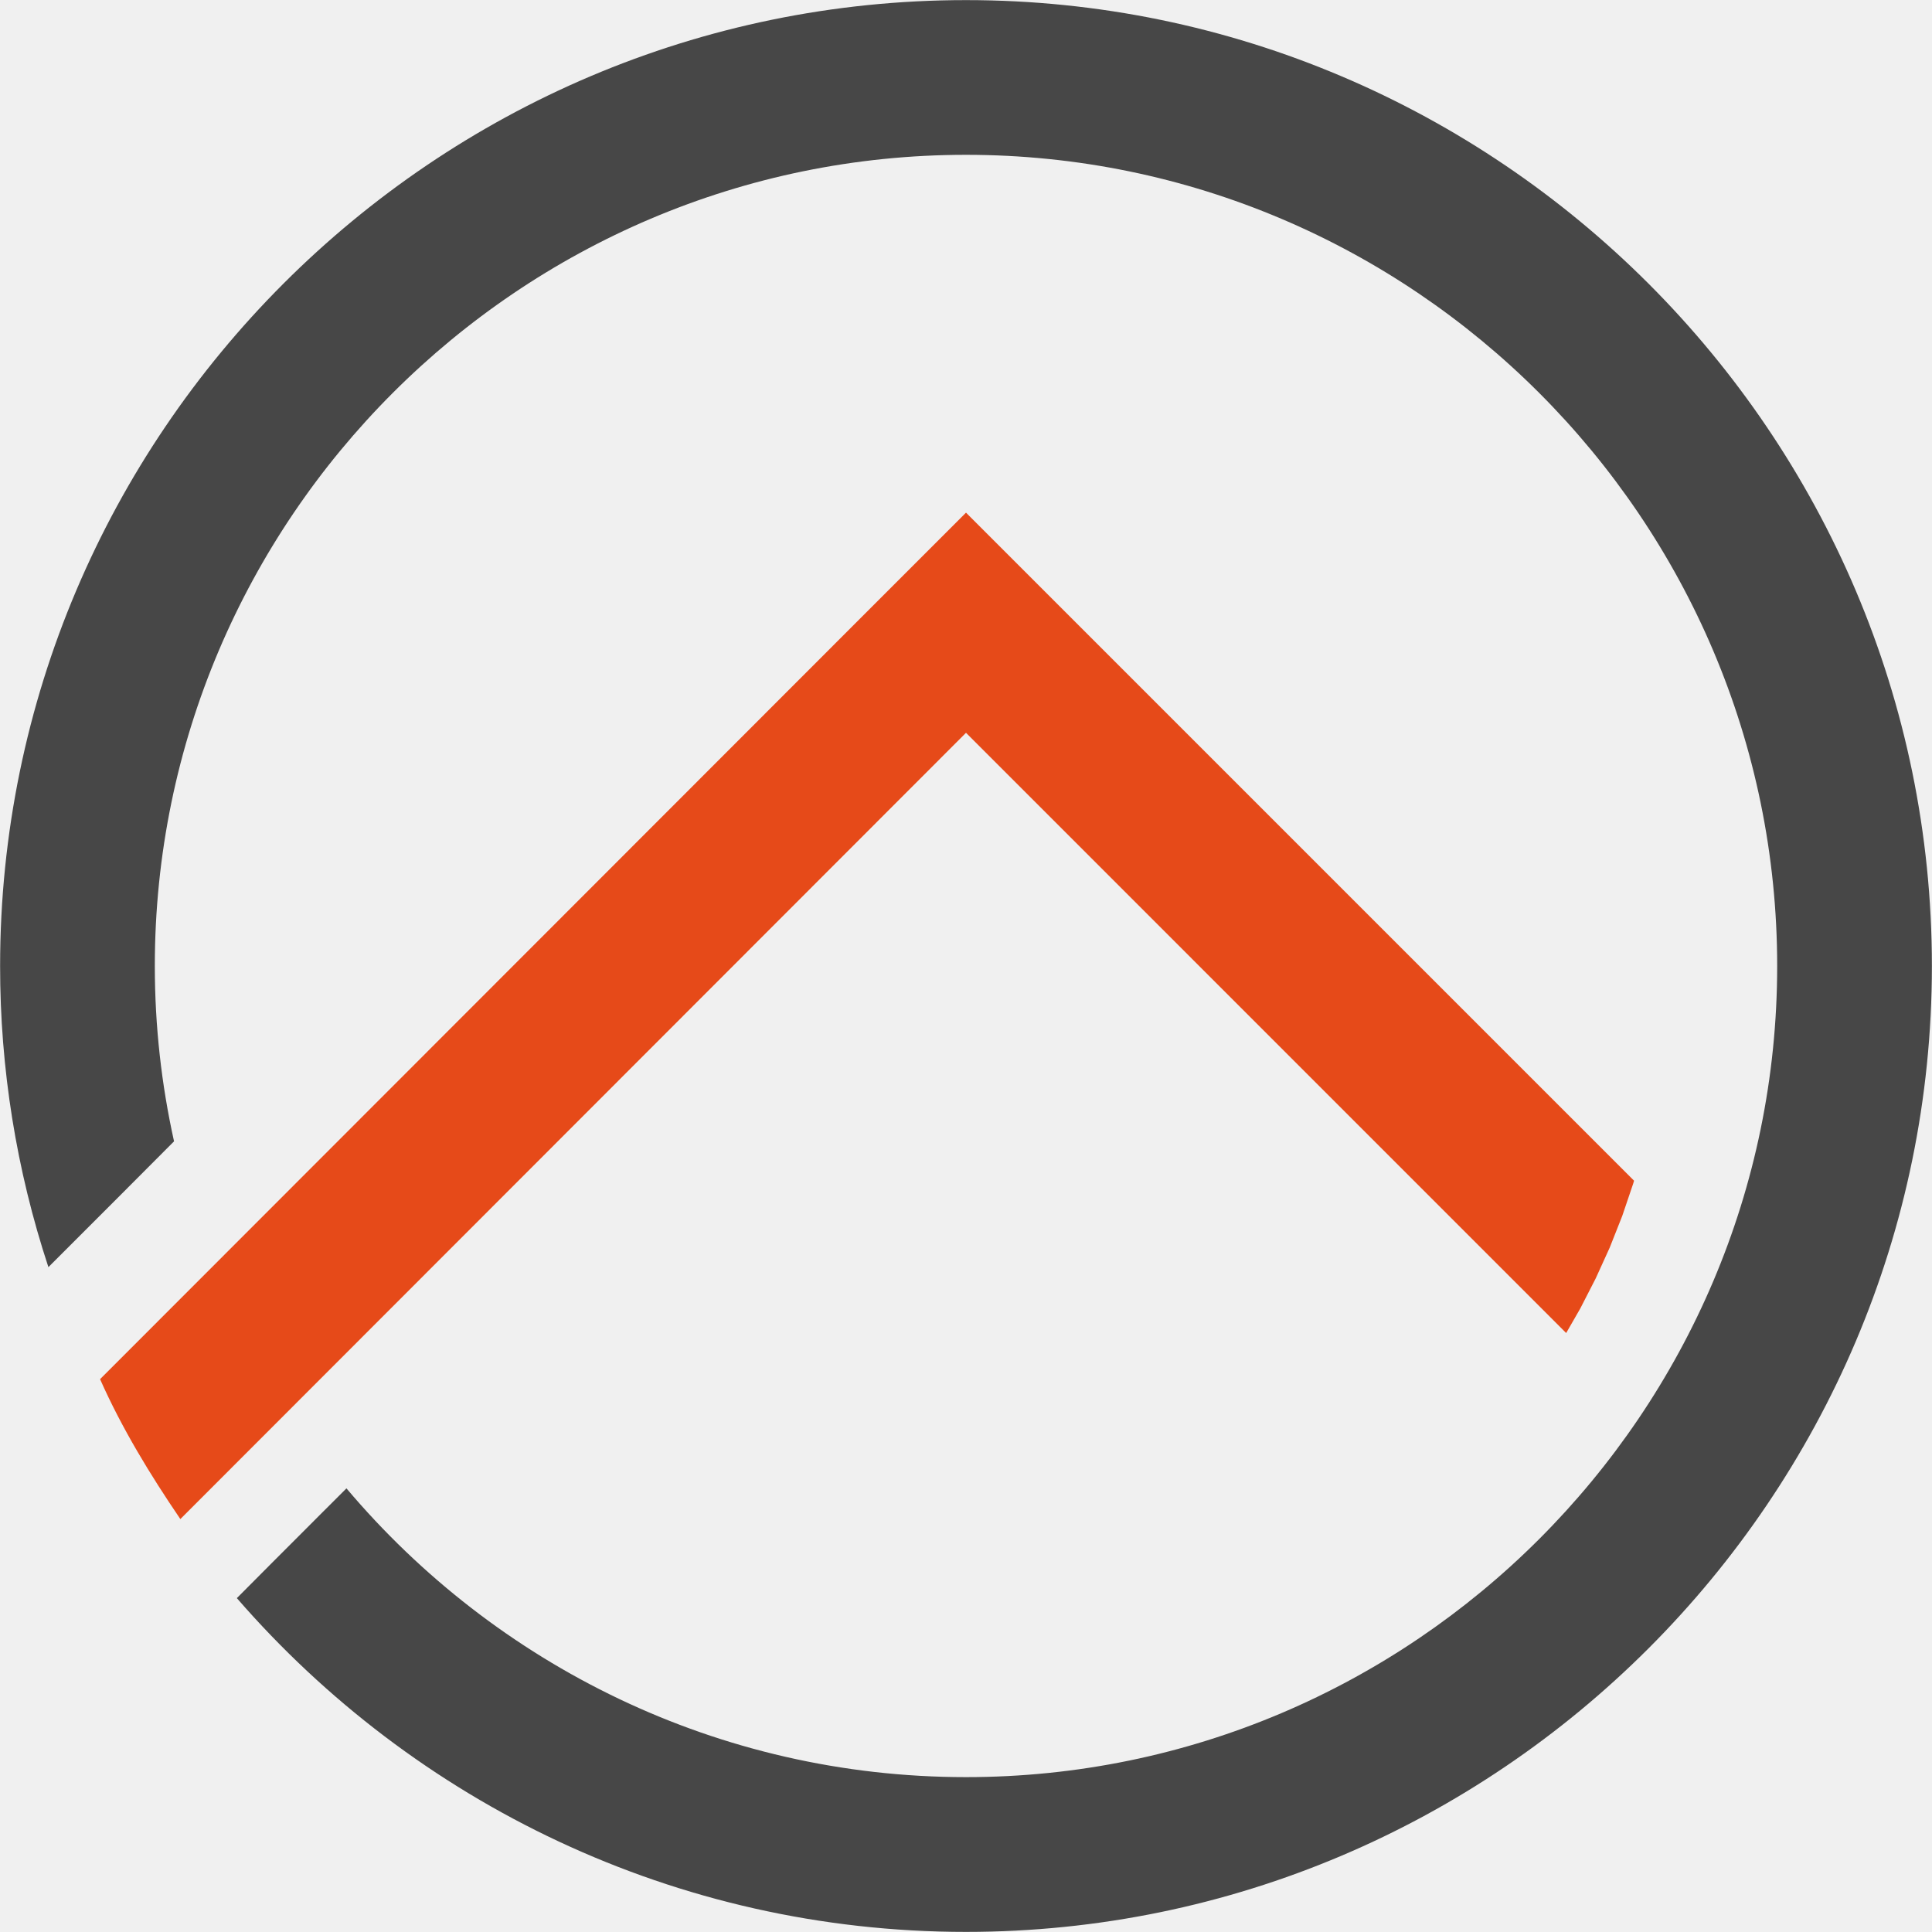
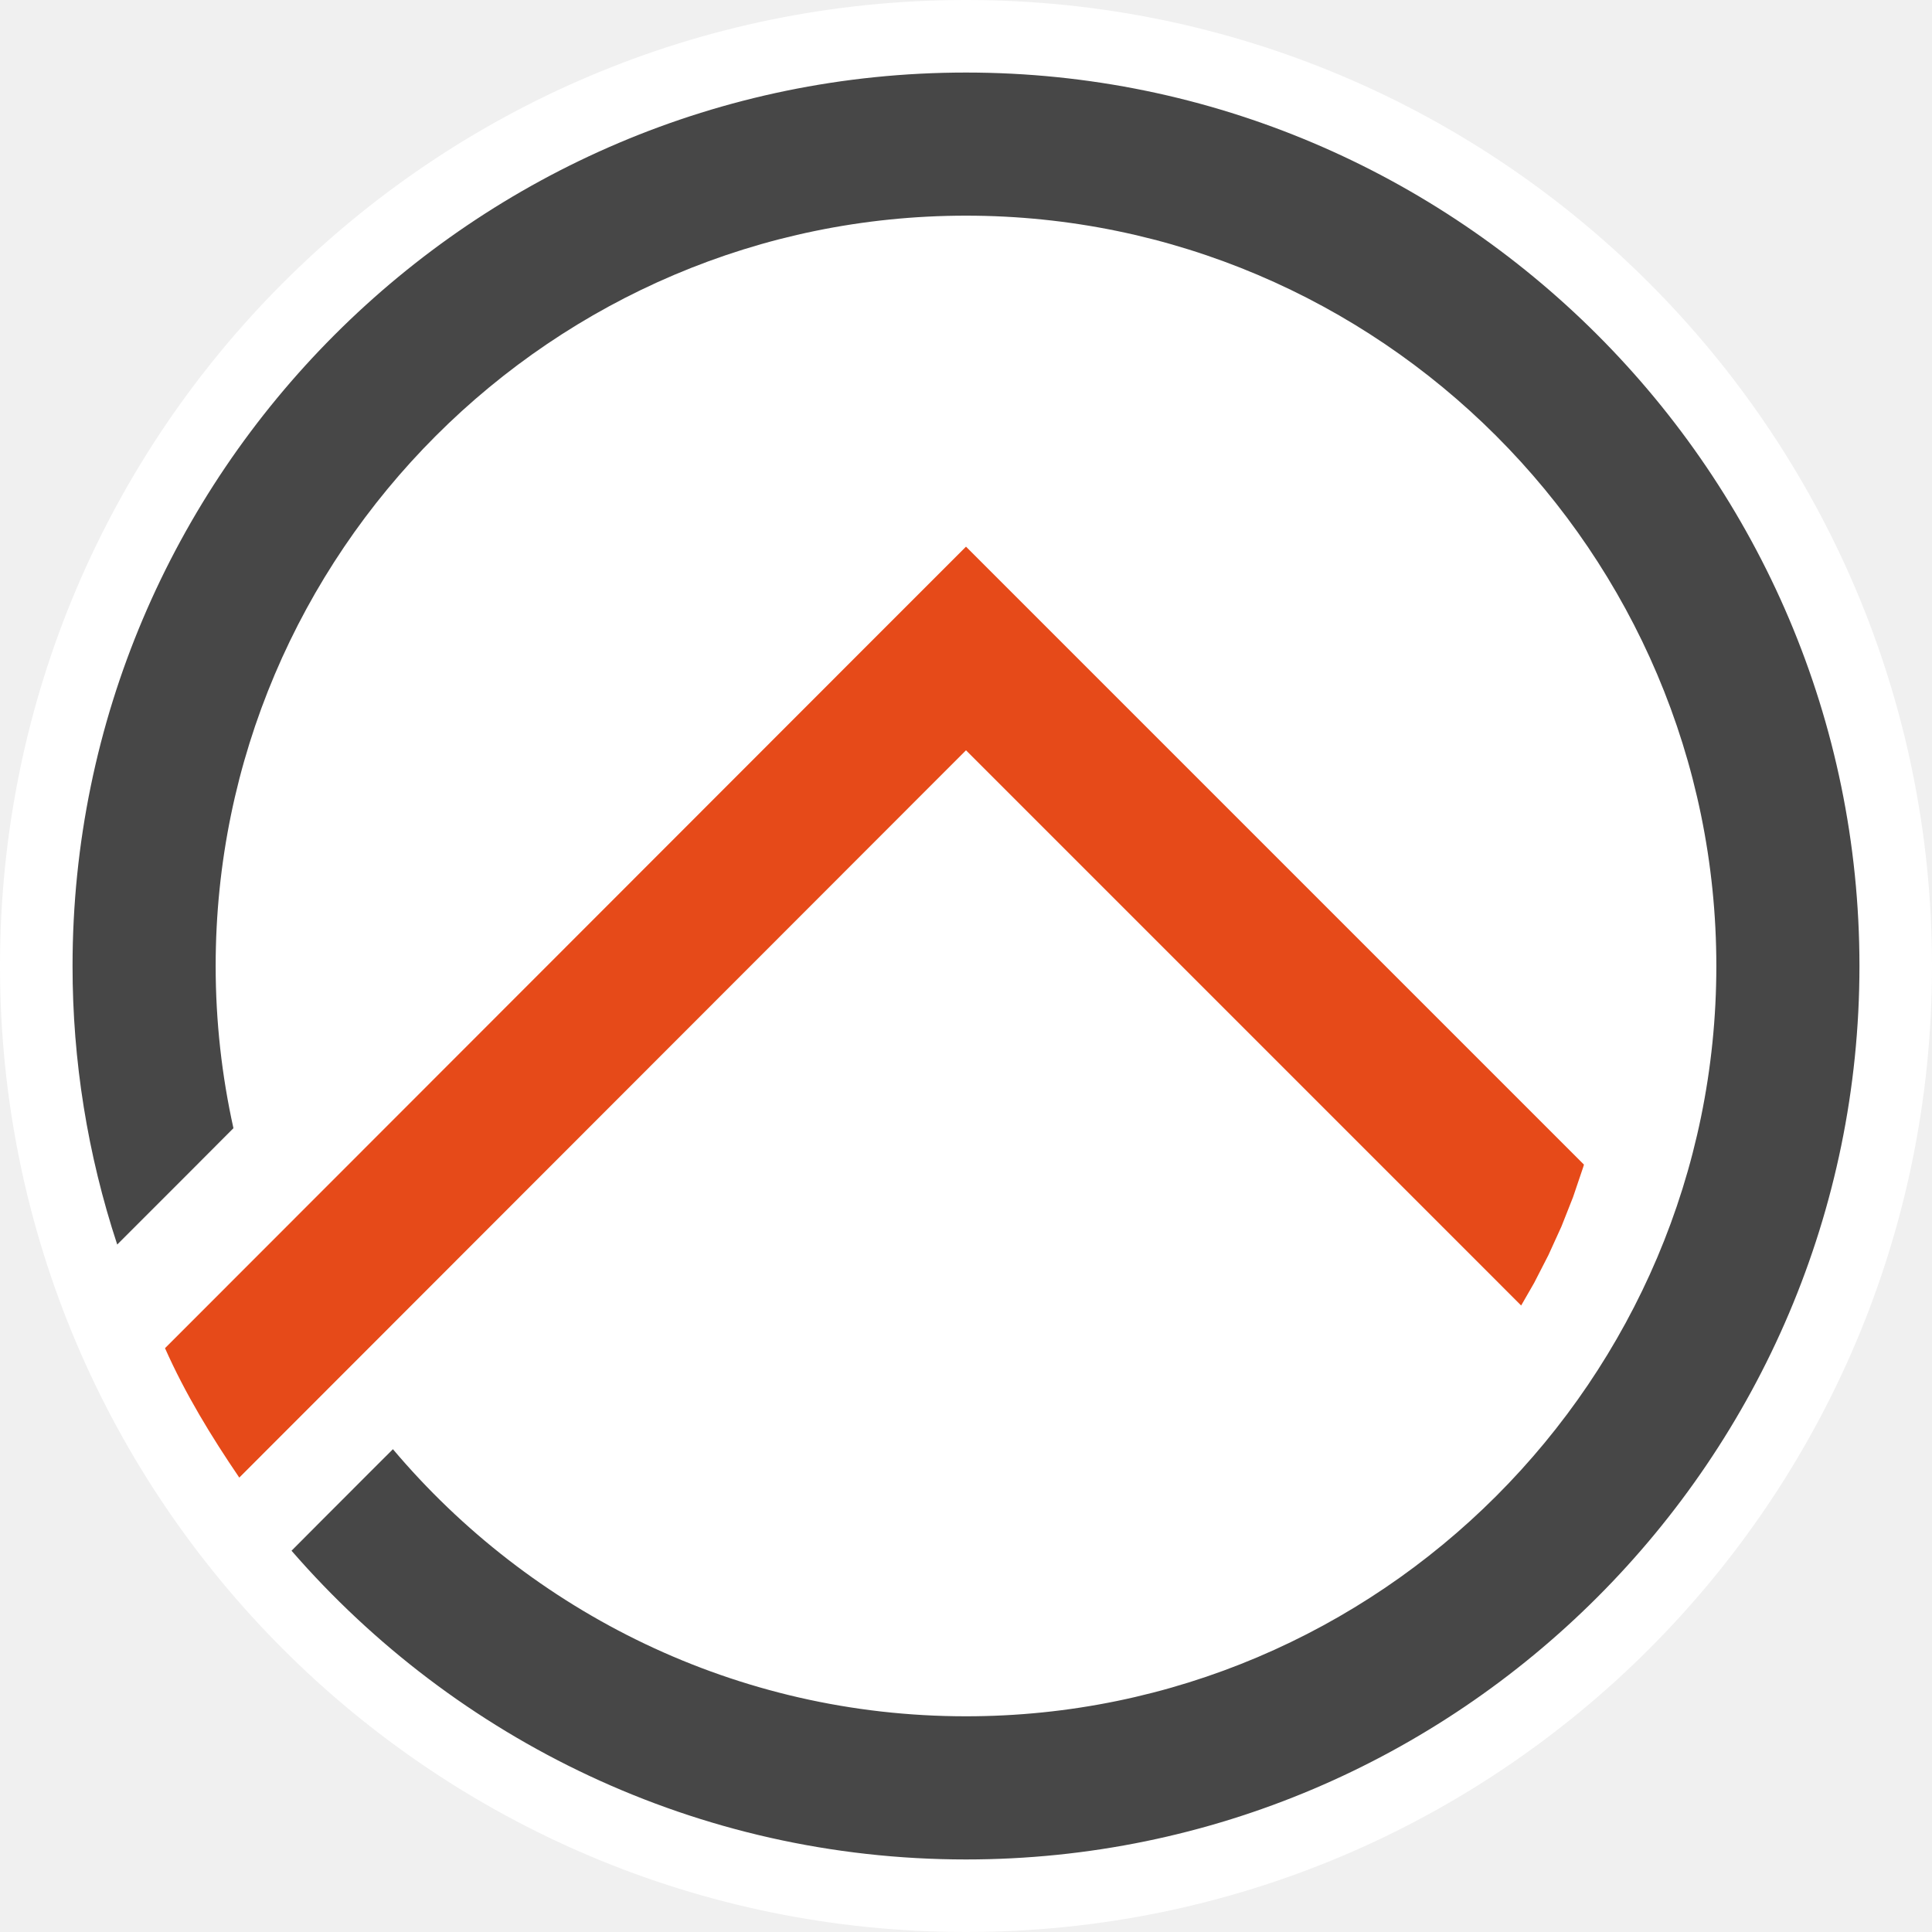
- <svg xmlns="http://www.w3.org/2000/svg" viewBox="0 0 37 37">
-   <path fill="#e64a19" d="M1.916 26.413l14.476-14.487L18.5 9.818l2.108 2.108 10.686 10.686-.016.054-.21.62-.24.607-.269.591-.296.577-.269.468L18.5 14.034 3.454 29.092c-.58-.853-1.117-1.732-1.538-2.68z" />
-   <path fill="#474747" d="M18.5.002c10.189 0 18.498 8.31 18.498 18.498S28.69 36.998 18.5 36.998c-5.565 0-10.569-2.481-13.964-6.392l.653-.656.475-.475.475-.476.476-.475.02-.02c2.852 3.378 7.114 5.53 11.865 5.53 8.556 0 15.535-6.977 15.535-15.534S27.056 2.965 18.5 2.965C9.943 2.965 2.965 9.943 2.965 18.5c0 1.152.128 2.275.368 3.358l-1.03 1.033-1.376 1.376A18.378 18.378 0 01.002 18.5C.002 8.311 8.31.002 18.5.002z" />
+ <svg xmlns="http://www.w3.org/2000/svg" viewBox="0 0 40 40">
+   <circle cx="20" cy="20" r="20" fill="#fff" />
+   <path fill="#e64a19" d="M3.416 27.913l14.476-14.487L20 11.318l2.108 2.108 10.686 10.686-.016.054-.21.62-.24.607-.269.591-.296.577-.269.468L20 15.534 4.954 30.592c-.58-.853-1.117-1.732-1.538-2.68z" />
+   <path fill="#474747" d="M20 1.502c10.189 0 18.498 8.31 18.498 18.498S30.19 38.498 20 38.498c-5.565 0-10.569-2.481-13.964-6.392l.653-.656.475-.475.475-.476.476-.475.02-.02c2.852 3.378 7.114 5.53 11.865 5.53 8.556 0 15.535-6.977 15.535-15.534S28.556 4.465 20 4.465C11.443 4.465 4.465 11.443 4.465 20c0 1.152.128 2.275.368 3.358l-1.03 1.033-1.376 1.376A18.378 18.378 0 011.502 20C1.502 9.811 9.81 1.502 20 1.502z" />
</svg>
